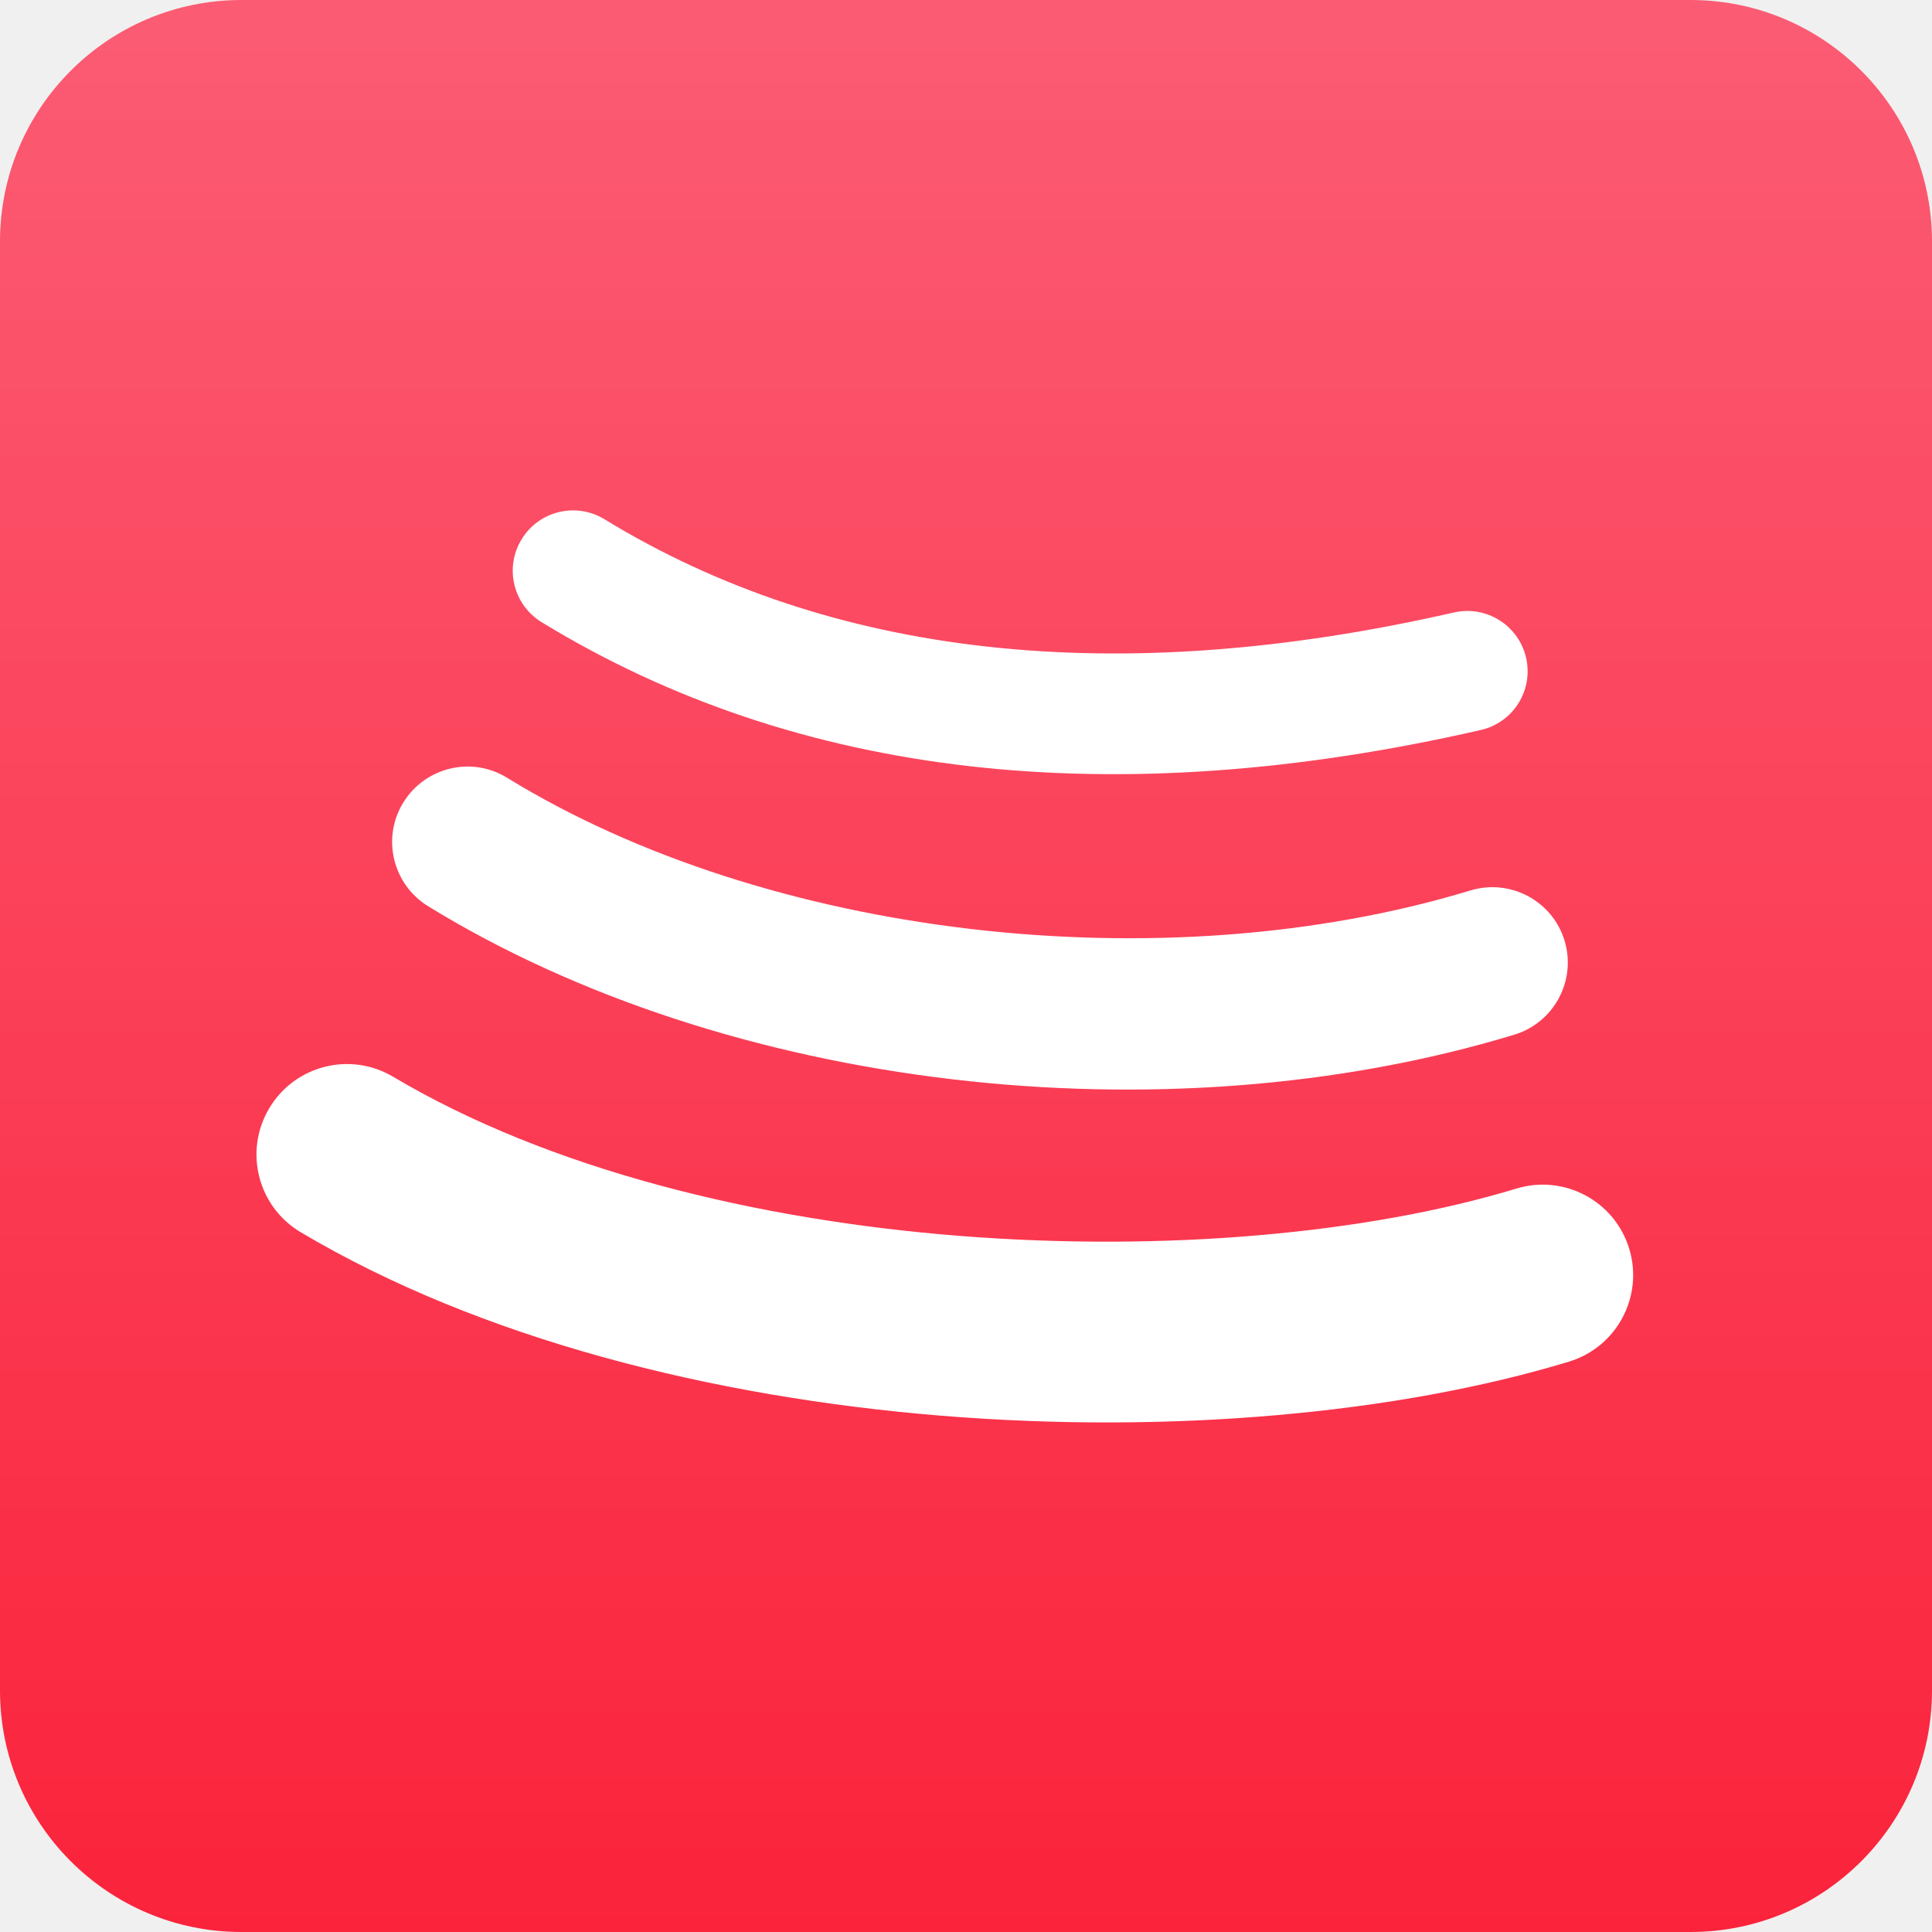
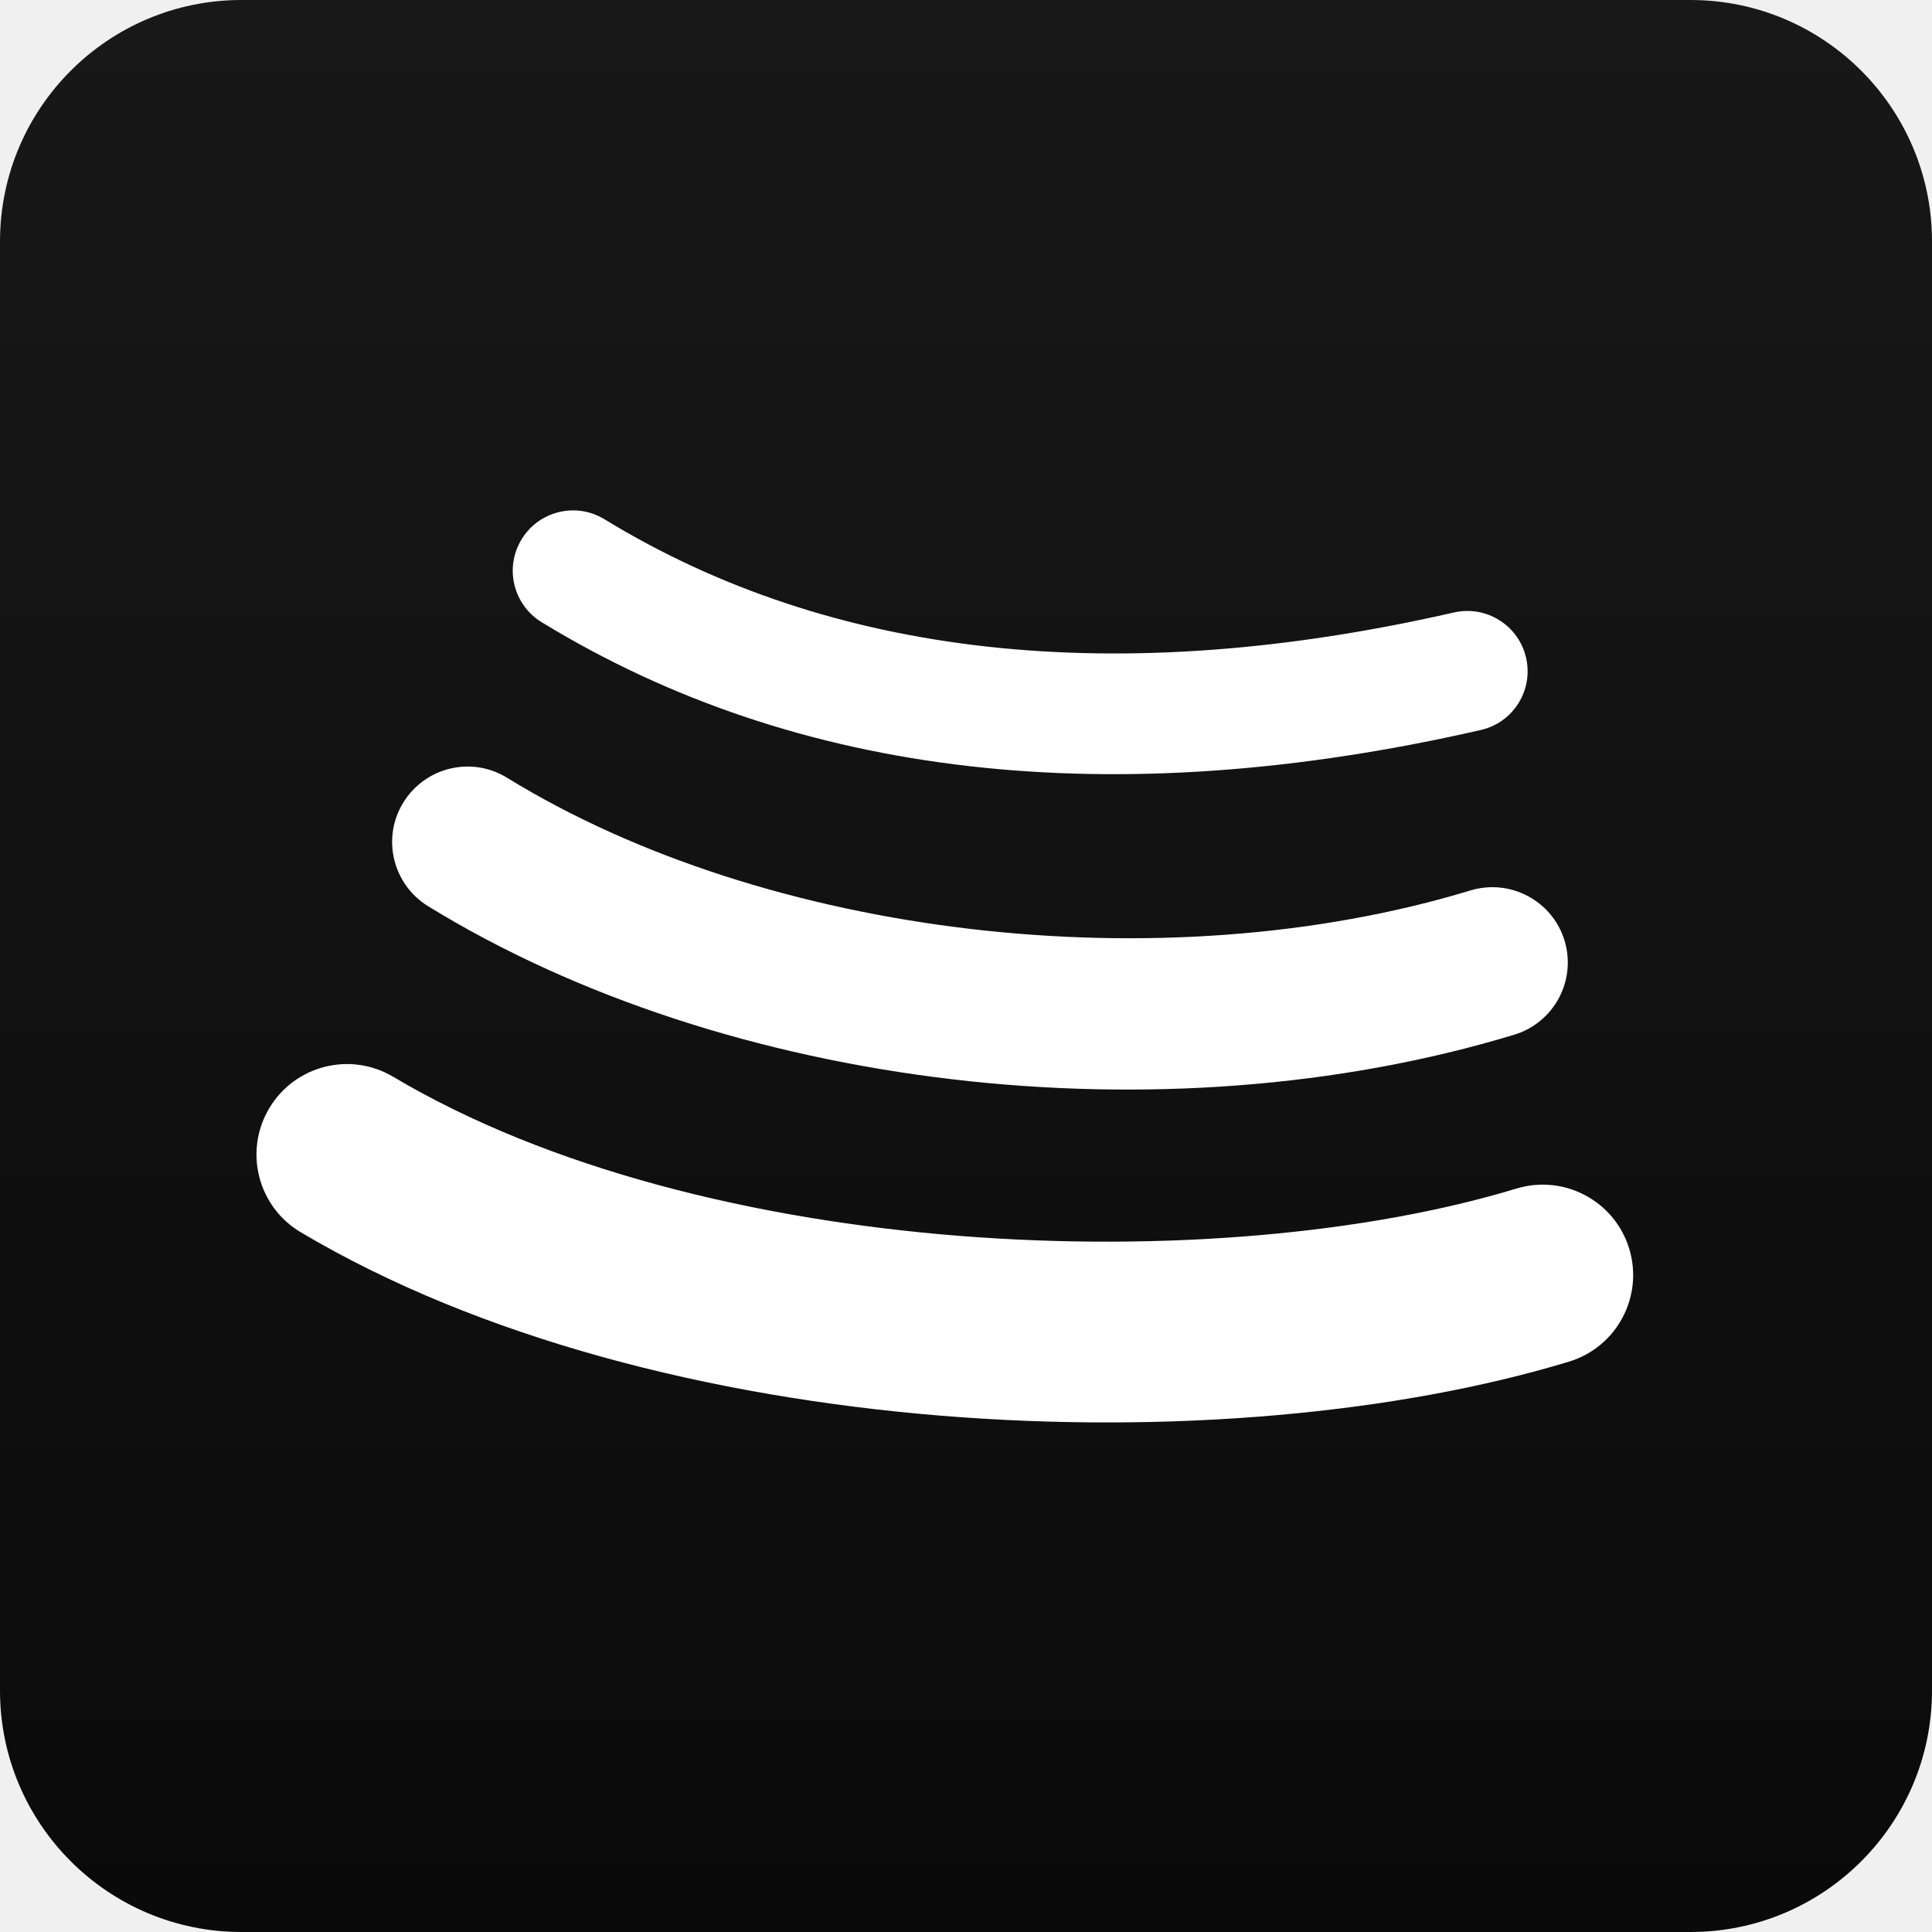
<svg xmlns="http://www.w3.org/2000/svg" width="1024" height="1024" viewBox="0 0 1024 1024" fill="none">
  <rect width="1024" height="1024" rx="128" fill="url(#paint0_linear_1_3)" />
  <path d="M142.673 587.458C156.137 564.68 185.634 557.171 208.339 570.696H208.363C373.538 668.803 646.056 677.824 803.759 629.96C829.083 622.28 855.863 636.576 863.537 661.9C871.211 687.236 856.927 713.999 831.585 721.698C650.553 776.654 349.61 766.036 159.441 653.143C136.614 639.624 129.148 610.206 142.673 587.458ZM213.749 425.386C225.316 406.567 249.917 400.631 268.705 412.198C406.463 496.89 616.454 521.412 779.396 471.951C800.527 465.569 822.846 477.478 829.26 498.574C835.624 519.705 823.709 541.982 802.614 548.408C616.491 604.882 385.105 577.526 226.906 480.312C208.118 468.745 202.183 444.15 213.749 425.386ZM276.478 285.823C285.657 270.768 305.363 265.994 320.418 275.235C440.747 348.734 592.225 365.381 770.619 324.622C787.81 320.706 804.946 331.476 808.862 348.673C812.797 365.87 802.069 383.005 784.836 386.922C589.612 431.542 422.154 412.32 287.064 329.763C272.01 320.522 267.237 300.877 276.478 285.823Z" fill="white" />
  <defs>
    <linearGradient id="paint0_linear_1_3" x1="512" y1="0" x2="512" y2="1024" gradientUnits="userSpaceOnUse">
-       <stop stop-color="#FB5C74" />
-       <stop offset="1" stop-color="#FA233B" />
+       <stop stop-color="#181818" />
+       <stop offset="1" stop-color="#0A0A0A" />
    </linearGradient>
  </defs>
</svg>
